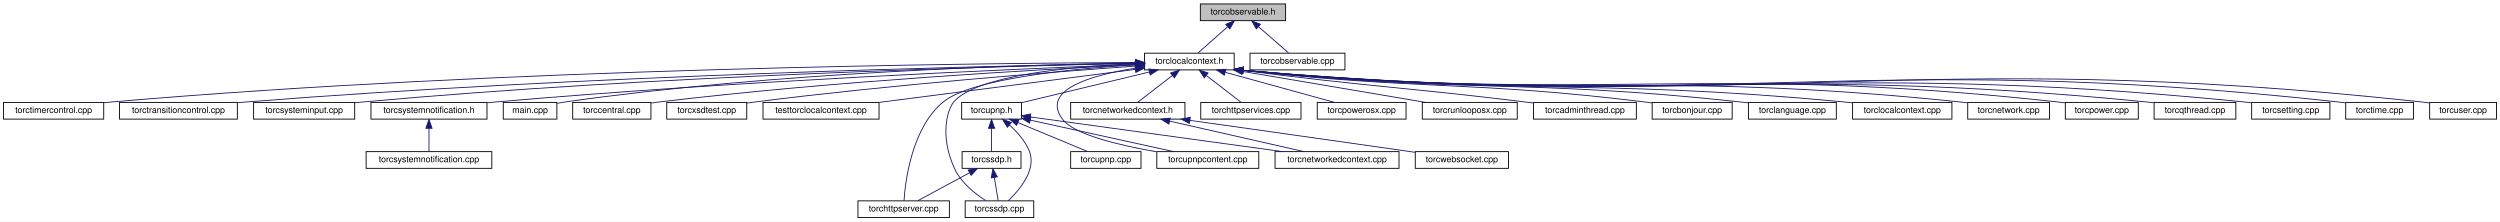
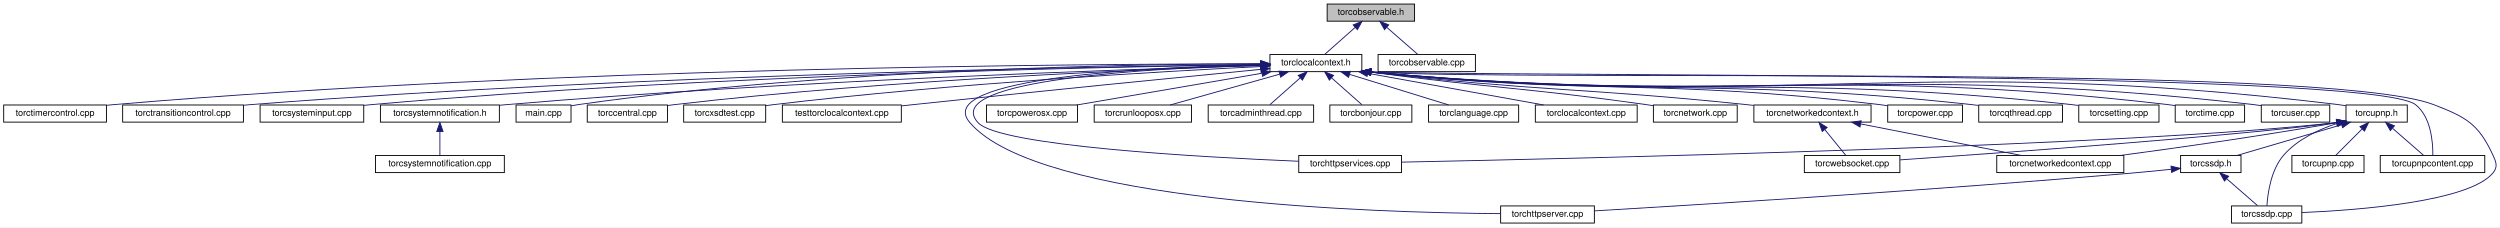
- <svg xmlns="http://www.w3.org/2000/svg" xmlns:xlink="http://www.w3.org/1999/xlink" width="2844pt" height="252pt" viewBox="0.00 0.00 2844.00 252.00">
+ <svg xmlns="http://www.w3.org/2000/svg" xmlns:xlink="http://www.w3.org/1999/xlink" width="2774pt" height="252pt" viewBox="0.00 0.00 2773.79 252.00">
  <g id="graph0" class="graph" transform="scale(1 1) rotate(0) translate(4 248)">
-     <polygon fill="white" stroke="none" points="-4,4 -4,-248 2840,-248 2840,4 -4,4" />
+     <polygon fill="white" stroke="none" points="-4,4 -4,-248 2769.79,-248 2769.79,4 -4,4" />
    <g id="node1" class="node">
-       <polygon fill="#bfbfbf" stroke="black" points="1361.5,-224.5 1361.5,-243.5 1458.5,-243.5 1458.5,-224.5 1361.5,-224.5" />
-       <text text-anchor="middle" x="1410" y="-231.5" font-family="Helvetica,sans-Serif" font-size="10.00">torcobservable.h</text>
+       <polygon fill="#bfbfbf" stroke="black" points="1468.5,-224.5 1468.5,-243.5 1565.5,-243.5 1565.5,-224.5 1468.5,-224.5" />
+       <text text-anchor="middle" x="1517" y="-231.5" font-family="Helvetica,sans-Serif" font-size="10.00">torcobservable.h</text>
    </g>
    <g id="node2" class="node">
      <g id="a_node2">
        <a xlink:href="../../dd/dbd/torclocalcontext_8h.html" target="_top" xlink:title="torclocalcontext.h">
-           <polygon fill="white" stroke="black" points="1298,-168.5 1298,-187.5 1400,-187.5 1400,-168.5 1298,-168.5" />
-           <text text-anchor="middle" x="1349" y="-175.5" font-family="Helvetica,sans-Serif" font-size="10.00">torclocalcontext.h</text>
+           <polygon fill="white" stroke="black" points="1405,-168.5 1405,-187.5 1507,-187.5 1507,-168.5 1405,-168.5" />
+           <text text-anchor="middle" x="1456" y="-175.5" font-family="Helvetica,sans-Serif" font-size="10.00">torclocalcontext.h</text>
        </a>
      </g>
    </g>
    <g id="edge1" class="edge">
-       <path fill="none" stroke="midnightblue" d="M1392.53,-217.537C1381.66,-207.909 1368.06,-195.869 1358.98,-187.834" />
-       <polygon fill="midnightblue" stroke="midnightblue" points="1390.39,-220.316 1400.2,-224.324 1395.03,-215.075 1390.39,-220.316" />
+       <path fill="none" stroke="midnightblue" d="M1499.53,-217.537C1488.66,-207.909 1475.06,-195.869 1465.98,-187.834" />
+       <polygon fill="midnightblue" stroke="midnightblue" points="1497.39,-220.316 1507.2,-224.324 1502.03,-215.075 1497.39,-220.316" />
    </g>
    <g id="node34" class="node">
      <g id="a_node34">
        <a xlink:href="../../d4/d74/torcobservable_8cpp.html" target="_top" xlink:title="torcobservable.cpp">
-           <polygon fill="white" stroke="black" points="1418,-168.5 1418,-187.5 1526,-187.5 1526,-168.5 1418,-168.5" />
-           <text text-anchor="middle" x="1472" y="-175.5" font-family="Helvetica,sans-Serif" font-size="10.00">torcobservable.cpp</text>
-         </a>
-       </g>
-     </g>
-     <g id="edge38" class="edge">
-       <path fill="none" stroke="midnightblue" d="M1427.75,-217.537C1438.81,-207.909 1452.63,-195.869 1461.86,-187.834" />
-       <polygon fill="midnightblue" stroke="midnightblue" points="1425.2,-215.117 1419.96,-224.324 1429.8,-220.395 1425.2,-215.117" />
+           <polygon fill="white" stroke="black" points="1525,-168.5 1525,-187.5 1633,-187.5 1633,-168.5 1525,-168.5" />
+           <text text-anchor="middle" x="1579" y="-175.5" font-family="Helvetica,sans-Serif" font-size="10.00">torcobservable.cpp</text>
+         </a>
+       </g>
+     </g>
+     <g id="edge40" class="edge">
+       <path fill="none" stroke="midnightblue" d="M1534.75,-217.537C1545.81,-207.909 1559.63,-195.869 1568.86,-187.834" />
+       <polygon fill="midnightblue" stroke="midnightblue" points="1532.2,-215.117 1526.96,-224.324 1536.8,-220.395 1532.2,-215.117" />
    </g>
    <g id="node3" class="node">
      <g id="a_node3">
        <a xlink:href="../../d3/d4a/torctimercontrol_8cpp.html" target="_top" xlink:title="torctimercontrol.cpp">
          <polygon fill="white" stroke="black" points="0,-112.5 0,-131.5 114,-131.5 114,-112.5 0,-112.5" />
          <text text-anchor="middle" x="57" y="-119.5" font-family="Helvetica,sans-Serif" font-size="10.00">torctimercontrol.cpp</text>
        </a>
      </g>
    </g>
    <g id="edge2" class="edge">
-       <path fill="none" stroke="midnightblue" d="M1287.76,-176.89C1108.38,-176.108 568.724,-170.476 123,-132 120.12,-131.751 117.172,-131.465 114.199,-131.152" />
-       <polygon fill="midnightblue" stroke="midnightblue" points="1287.78,-180.39 1297.79,-176.93 1287.81,-173.39 1287.78,-180.39" />
+       <path fill="none" stroke="midnightblue" d="M1394.68,-177.147C1205.16,-177.125 612.082,-173.493 123,-132 120.119,-131.756 117.172,-131.473 114.198,-131.162" />
+       <polygon fill="midnightblue" stroke="midnightblue" points="1394.73,-180.647 1404.73,-177.144 1394.73,-173.647 1394.73,-180.647" />
    </g>
    <g id="node4" class="node">
      <g id="a_node4">
        <a xlink:href="../../da/dcd/torctransitioncontrol_8cpp.html" target="_top" xlink:title="torctransitioncontrol.cpp">
          <polygon fill="white" stroke="black" points="132,-112.5 132,-131.5 266,-131.5 266,-112.5 132,-112.5" />
          <text text-anchor="middle" x="199" y="-119.5" font-family="Helvetica,sans-Serif" font-size="10.00">torctransitioncontrol.cpp</text>
        </a>
      </g>
    </g>
    <g id="edge3" class="edge">
-       <path fill="none" stroke="midnightblue" d="M1287.43,-176.021C1122.99,-173.06 659.977,-162.449 276,-132 272.78,-131.745 269.487,-131.458 266.163,-131.148" />
-       <polygon fill="midnightblue" stroke="midnightblue" points="1287.76,-179.527 1297.82,-176.205 1287.88,-172.528 1287.76,-179.527" />
+       <path fill="none" stroke="midnightblue" d="M1394.95,-176.391C1220.17,-174.277 702.955,-165.439 275,-132 272.086,-131.772 269.111,-131.517 266.108,-131.241" />
+       <polygon fill="midnightblue" stroke="midnightblue" points="1394.94,-179.891 1404.98,-176.509 1395.02,-172.891 1394.94,-179.891" />
    </g>
    <g id="node5" class="node">
      <g id="a_node5">
        <a xlink:href="../../d0/ddb/torcsysteminput_8cpp.html" target="_top" xlink:title="torcsysteminput.cpp">
          <polygon fill="white" stroke="black" points="284.5,-112.5 284.5,-131.5 399.5,-131.5 399.5,-112.5 284.5,-112.5" />
          <text text-anchor="middle" x="342" y="-119.5" font-family="Helvetica,sans-Serif" font-size="10.00">torcsysteminput.cpp</text>
        </a>
      </g>
    </g>
    <g id="edge4" class="edge">
-       <path fill="none" stroke="midnightblue" d="M1287.56,-175.88C1137.33,-172.745 739.505,-162.053 409,-132 405.961,-131.724 402.848,-131.411 399.708,-131.071" />
-       <polygon fill="midnightblue" stroke="midnightblue" points="1287.88,-179.387 1297.95,-176.093 1288.02,-172.389 1287.88,-179.387" />
+       <path fill="none" stroke="midnightblue" d="M1394.74,-176.304C1233.23,-174.049 782.516,-165.045 409,-132 405.96,-131.731 402.847,-131.424 399.706,-131.089" />
+       <polygon fill="midnightblue" stroke="midnightblue" points="1394.91,-179.806 1404.96,-176.443 1395.01,-172.807 1394.91,-179.806" />
    </g>
    <g id="node6" class="node">
      <g id="a_node6">
        <a xlink:href="../../d1/d5d/torcsystemnotification_8h.html" target="_top" xlink:title="torcsystemnotification.h">
          <polygon fill="white" stroke="black" points="418,-112.5 418,-131.5 550,-131.5 550,-112.5 418,-112.5" />
          <text text-anchor="middle" x="484" y="-119.5" font-family="Helvetica,sans-Serif" font-size="10.00">torcsystemnotification.h</text>
        </a>
      </g>
    </g>
    <g id="edge5" class="edge">
-       <path fill="none" stroke="midnightblue" d="M1287.31,-174.761C1154.25,-169.651 830.473,-155.706 560,-132 556.823,-131.722 553.574,-131.416 550.295,-131.092" />
-       <polygon fill="midnightblue" stroke="midnightblue" points="1287.56,-178.273 1297.69,-175.157 1287.83,-171.278 1287.56,-178.273" />
+       <path fill="none" stroke="midnightblue" d="M1394.79,-175.392C1249.53,-171.257 872.689,-158.657 559,-132 556.125,-131.756 553.191,-131.487 550.228,-131.2" />
+       <polygon fill="midnightblue" stroke="midnightblue" points="1394.75,-178.892 1404.84,-175.675 1394.95,-171.895 1394.75,-178.892" />
    </g>
    <g id="node8" class="node">
      <g id="a_node8">
        <a xlink:href="../../d6/d7a/server_2main_8cpp.html" target="_top" xlink:title="main.cpp">
          <polygon fill="white" stroke="black" points="568.5,-112.5 568.5,-131.5 629.5,-131.5 629.5,-112.5 568.5,-112.5" />
          <text text-anchor="middle" x="599" y="-119.5" font-family="Helvetica,sans-Serif" font-size="10.00">main.cpp</text>
        </a>
      </g>
    </g>
    <g id="edge7" class="edge">
-       <path fill="none" stroke="midnightblue" d="M1287.92,-176.371C1164.62,-174.39 877.434,-166.161 639,-132 636.041,-131.576 632.976,-131.049 629.919,-130.464" />
-       <polygon fill="midnightblue" stroke="midnightblue" points="1287.87,-179.871 1297.92,-176.524 1287.98,-172.872 1287.87,-179.871" />
+       <path fill="none" stroke="midnightblue" d="M1394.71,-177.213C1258.13,-176.905 918.664,-171.803 638,-132 635.248,-131.61 632.404,-131.122 629.564,-130.576" />
+       <polygon fill="midnightblue" stroke="midnightblue" points="1394.96,-180.713 1404.97,-177.228 1394.97,-173.713 1394.96,-180.713" />
    </g>
    <g id="node9" class="node">
      <g id="a_node9">
        <a xlink:href="../../d1/d81/torccentral_8cpp.html" target="_top" xlink:title="torccentral.cpp">
          <polygon fill="white" stroke="black" points="647.5,-112.5 647.5,-131.5 736.5,-131.5 736.5,-112.5 647.5,-112.5" />
          <text text-anchor="middle" x="692" y="-119.5" font-family="Helvetica,sans-Serif" font-size="10.00">torccentral.cpp</text>
        </a>
      </g>
    </g>
    <g id="edge8" class="edge">
-       <path fill="none" stroke="midnightblue" d="M1287.45,-174.252C1178.15,-168.962 943.142,-155.735 746,-132 742.98,-131.636 739.872,-131.223 736.744,-130.778" />
-       <polygon fill="midnightblue" stroke="midnightblue" points="1287.47,-177.757 1297.62,-174.74 1287.8,-170.765 1287.47,-177.757" />
+       <path fill="none" stroke="midnightblue" d="M1394.97,-175.297C1271.76,-171.381 984.594,-159.847 745,-132 742.311,-131.688 739.552,-131.33 736.772,-130.943" />
+       <polygon fill="midnightblue" stroke="midnightblue" points="1394.87,-178.795 1404.97,-175.609 1395.08,-171.798 1394.87,-178.795" />
    </g>
    <g id="node10" class="node">
      <g id="a_node10">
        <a xlink:href="../../d6/ddf/torcxsdtest_8cpp.html" target="_top" xlink:title="torcxsdtest.cpp">
          <polygon fill="white" stroke="black" points="754.5,-112.5 754.5,-131.5 845.5,-131.5 845.5,-112.5 754.5,-112.5" />
          <text text-anchor="middle" x="800" y="-119.5" font-family="Helvetica,sans-Serif" font-size="10.00">torcxsdtest.cpp</text>
        </a>
      </g>
    </g>
    <g id="edge9" class="edge">
-       <path fill="none" stroke="midnightblue" d="M1287.53,-172.817C1193.94,-166.129 1010.22,-151.744 855,-132 851.929,-131.609 848.766,-131.176 845.582,-130.716" />
-       <polygon fill="midnightblue" stroke="midnightblue" points="1287.44,-176.32 1297.67,-173.537 1287.94,-169.337 1287.44,-176.32" />
+       <path fill="none" stroke="midnightblue" d="M1394.66,-174.182C1285.74,-168.783 1051.52,-155.391 855,-132 851.926,-131.634 848.76,-131.219 845.575,-130.773" />
+       <polygon fill="midnightblue" stroke="midnightblue" points="1394.64,-177.685 1404.8,-174.68 1394.98,-170.694 1394.64,-177.685" />
    </g>
    <g id="node11" class="node">
      <g id="a_node11">
        <a xlink:href="../../dd/dbf/testtorclocalcontext_8cpp.html" target="_top" xlink:title="testtorclocalcontext.cpp">
          <polygon fill="white" stroke="black" points="864,-112.5 864,-131.5 996,-131.5 996,-112.5 864,-112.5" />
          <text text-anchor="middle" x="930" y="-119.5" font-family="Helvetica,sans-Serif" font-size="10.00">testtorclocalcontext.cpp</text>
        </a>
      </g>
    </g>
    <g id="edge10" class="edge">
-       <path fill="none" stroke="midnightblue" d="M1287.49,-169.073C1209.71,-159.048 1076.3,-141.855 996.305,-131.545" />
-       <polygon fill="midnightblue" stroke="midnightblue" points="1287.26,-172.572 1297.62,-170.379 1288.15,-165.629 1287.26,-172.572" />
+       <path fill="none" stroke="midnightblue" d="M1394.7,-171.04C1308.71,-162.627 1147.38,-146.658 1010,-132 1005.55,-131.526 1000.97,-131.029 996.348,-130.523" />
+       <polygon fill="midnightblue" stroke="midnightblue" points="1394.52,-174.538 1404.81,-172.028 1395.2,-167.571 1394.52,-174.538" />
    </g>
    <g id="node12" class="node">
      <g id="a_node12">
        <a xlink:href="../../de/dc5/torchttpserver_8cpp.html" target="_top" xlink:title="torchttpserver.cpp">
-           <polygon fill="white" stroke="black" points="972,-0.5 972,-19.5 1076,-19.5 1076,-0.5 972,-0.5" />
-           <text text-anchor="middle" x="1024" y="-7.5" font-family="Helvetica,sans-Serif" font-size="10.00">torchttpserver.cpp</text>
+           <polygon fill="white" stroke="black" points="1661,-0.5 1661,-19.5 1765,-19.5 1765,-0.5 1661,-0.5" />
+           <text text-anchor="middle" x="1713" y="-7.5" font-family="Helvetica,sans-Serif" font-size="10.00">torchttpserver.cpp</text>
        </a>
      </g>
    </g>
    <g id="edge11" class="edge">
-       <path fill="none" stroke="midnightblue" d="M1287.46,-174.23C1215.34,-169.789 1101.52,-158.676 1069,-132 1033.3,-102.716 1025.92,-42.211 1024.39,-19.693" />
-       <polygon fill="midnightblue" stroke="midnightblue" points="1287.6,-177.744 1297.79,-174.838 1288.01,-170.756 1287.6,-177.744" />
+       <path fill="none" stroke="midnightblue" d="M1394.69,-176.245C1275.78,-173.66 1029.04,-162.254 1072,-112 1147.94,-23.152 1521.9,-11.979 1660.87,-10.935" />
+       <polygon fill="midnightblue" stroke="midnightblue" points="1394.69,-179.745 1404.76,-176.449 1394.83,-172.747 1394.69,-179.745" />
    </g>
    <g id="node13" class="node">
      <g id="a_node13">
        <a xlink:href="../../da/d1a/torchttpservices_8cpp.html" target="_top" xlink:title="torchttpservices.cpp">
-           <polygon fill="white" stroke="black" points="1362,-112.5 1362,-131.5 1476,-131.5 1476,-112.5 1362,-112.5" />
-           <text text-anchor="middle" x="1419" y="-119.5" font-family="Helvetica,sans-Serif" font-size="10.00">torchttpservices.cpp</text>
+           <polygon fill="white" stroke="black" points="1437,-56.5 1437,-75.5 1551,-75.5 1551,-56.5 1437,-56.5" />
+           <text text-anchor="middle" x="1494" y="-63.5" font-family="Helvetica,sans-Serif" font-size="10.00">torchttpservices.cpp</text>
        </a>
      </g>
    </g>
    <g id="edge12" class="edge">
-       <path fill="none" stroke="midnightblue" d="M1368.31,-162.101C1380.91,-152.382 1396.93,-140.027 1407.55,-131.834" />
-       <polygon fill="midnightblue" stroke="midnightblue" points="1366.03,-159.445 1360.25,-168.324 1370.3,-164.987 1366.03,-159.445" />
+       <path fill="none" stroke="midnightblue" d="M1394.71,-175.849C1277.76,-172.552 1038.01,-159.925 1081,-112 1104.33,-85.993 1328.91,-73.576 1436.75,-69.075" />
+       <polygon fill="midnightblue" stroke="midnightblue" points="1394.86,-179.354 1404.95,-176.123 1395.05,-172.357 1394.86,-179.354" />
    </g>
    <g id="node14" class="node">
      <g id="a_node14">
        <a xlink:href="../../df/d2a/torcpowerosx_8cpp.html" target="_top" xlink:title="torcpowerosx.cpp">
-           <polygon fill="white" stroke="black" points="1494.5,-112.5 1494.5,-131.5 1595.5,-131.5 1595.5,-112.5 1494.5,-112.5" />
-           <text text-anchor="middle" x="1545" y="-119.5" font-family="Helvetica,sans-Serif" font-size="10.00">torcpowerosx.cpp</text>
+           <polygon fill="white" stroke="black" points="1090.5,-112.5 1090.5,-131.5 1191.5,-131.5 1191.5,-112.5 1090.5,-112.5" />
+           <text text-anchor="middle" x="1141" y="-119.5" font-family="Helvetica,sans-Serif" font-size="10.00">torcpowerosx.cpp</text>
        </a>
      </g>
    </g>
    <g id="edge13" class="edge">
-       <path fill="none" stroke="midnightblue" d="M1390.02,-165.699C1427.01,-155.507 1480.6,-140.743 1514.09,-131.516" />
-       <polygon fill="midnightblue" stroke="midnightblue" points="1388.77,-162.413 1380.06,-168.444 1390.63,-169.162 1388.77,-162.413" />
+       <path fill="none" stroke="midnightblue" d="M1396.08,-166.727C1336.55,-156.523 1246.34,-141.058 1190.68,-131.516" />
+       <polygon fill="midnightblue" stroke="midnightblue" points="1395.64,-170.203 1406.09,-168.444 1396.82,-163.304 1395.64,-170.203" />
    </g>
    <g id="node15" class="node">
      <g id="a_node15">
        <a xlink:href="../../d7/d74/torcrunlooposx_8cpp.html" target="_top" xlink:title="torcrunlooposx.cpp">
-           <polygon fill="white" stroke="black" points="1614,-112.5 1614,-131.5 1722,-131.5 1722,-112.5 1614,-112.5" />
-           <text text-anchor="middle" x="1668" y="-119.5" font-family="Helvetica,sans-Serif" font-size="10.00">torcrunlooposx.cpp</text>
+           <polygon fill="white" stroke="black" points="1210,-112.5 1210,-131.5 1318,-131.5 1318,-112.5 1210,-112.5" />
+           <text text-anchor="middle" x="1264" y="-119.5" font-family="Helvetica,sans-Serif" font-size="10.00">torcrunlooposx.cpp</text>
        </a>
      </g>
    </g>
    <g id="edge14" class="edge">
-       <path fill="none" stroke="midnightblue" d="M1409.68,-166.727C1469.97,-156.523 1561.32,-141.058 1617.69,-131.516" />
-       <polygon fill="midnightblue" stroke="midnightblue" points="1408.82,-163.324 1399.55,-168.444 1409.99,-170.225 1408.82,-163.324" />
+       <path fill="none" stroke="midnightblue" d="M1415.82,-165.699C1379.58,-155.507 1327.09,-140.743 1294.28,-131.516" />
+       <polygon fill="midnightblue" stroke="midnightblue" points="1415,-169.105 1425.58,-168.444 1416.9,-162.367 1415,-169.105" />
    </g>
    <g id="node16" class="node">
      <g id="a_node16">
        <a xlink:href="../../d5/d95/torcadminthread_8cpp.html" target="_top" xlink:title="torcadminthread.cpp">
-           <polygon fill="white" stroke="black" points="1740.5,-112.5 1740.5,-131.5 1857.5,-131.5 1857.5,-112.5 1740.5,-112.5" />
-           <text text-anchor="middle" x="1799" y="-119.5" font-family="Helvetica,sans-Serif" font-size="10.00">torcadminthread.cpp</text>
+           <polygon fill="white" stroke="black" points="1336.5,-112.5 1336.5,-131.5 1453.5,-131.5 1453.5,-112.5 1336.5,-112.5" />
+           <text text-anchor="middle" x="1395" y="-119.5" font-family="Helvetica,sans-Serif" font-size="10.00">torcadminthread.cpp</text>
        </a>
      </g>
    </g>
    <g id="edge15" class="edge">
-       <path fill="none" stroke="midnightblue" d="M1410.1,-167.899C1553.47,-149.313 1591.27,-149.056 1731,-132 1734.07,-131.625 1737.22,-131.233 1740.4,-130.832" />
-       <polygon fill="midnightblue" stroke="midnightblue" points="1409.51,-164.446 1400.04,-169.21 1410.41,-171.388 1409.51,-164.446" />
+       <path fill="none" stroke="midnightblue" d="M1438.53,-161.537C1427.66,-151.909 1414.06,-139.869 1404.98,-131.834" />
+       <polygon fill="midnightblue" stroke="midnightblue" points="1436.39,-164.316 1446.2,-168.324 1441.03,-159.075 1436.39,-164.316" />
    </g>
    <g id="node17" class="node">
      <g id="a_node17">
        <a xlink:href="../../dc/d96/torcbonjour_8cpp.html" target="_top" xlink:title="torcbonjour.cpp">
-           <polygon fill="white" stroke="black" points="1875.5,-112.5 1875.5,-131.5 1966.5,-131.5 1966.5,-112.5 1875.5,-112.5" />
-           <text text-anchor="middle" x="1921" y="-119.5" font-family="Helvetica,sans-Serif" font-size="10.00">torcbonjour.cpp</text>
+           <polygon fill="white" stroke="black" points="1471.5,-112.5 1471.5,-131.5 1562.5,-131.5 1562.5,-112.5 1471.5,-112.5" />
+           <text text-anchor="middle" x="1517" y="-119.5" font-family="Helvetica,sans-Serif" font-size="10.00">torcbonjour.cpp</text>
        </a>
      </g>
    </g>
    <g id="edge16" class="edge">
-       <path fill="none" stroke="midnightblue" d="M1410.15,-167.951C1613.6,-145.217 1667.59,-156.407 1867,-132 1869.74,-131.665 1872.54,-131.291 1875.38,-130.89" />
-       <polygon fill="midnightblue" stroke="midnightblue" points="1409.57,-164.493 1400.03,-169.095 1410.36,-171.449 1409.57,-164.493" />
+       <path fill="none" stroke="midnightblue" d="M1473.47,-161.537C1484.34,-151.909 1497.94,-139.869 1507.02,-131.834" />
+       <polygon fill="midnightblue" stroke="midnightblue" points="1470.97,-159.075 1465.8,-168.324 1475.61,-164.316 1470.97,-159.075" />
    </g>
    <g id="node18" class="node">
      <g id="a_node18">
        <a xlink:href="../../d3/df3/torclanguage_8cpp.html" target="_top" xlink:title="torclanguage.cpp">
-           <polygon fill="white" stroke="black" points="1985,-112.5 1985,-131.5 2085,-131.5 2085,-112.5 1985,-112.5" />
-           <text text-anchor="middle" x="2035" y="-119.5" font-family="Helvetica,sans-Serif" font-size="10.00">torclanguage.cpp</text>
+           <polygon fill="white" stroke="black" points="1581,-112.5 1581,-131.5 1681,-131.5 1681,-112.5 1581,-112.5" />
+           <text text-anchor="middle" x="1631" y="-119.5" font-family="Helvetica,sans-Serif" font-size="10.00">torclanguage.cpp</text>
        </a>
      </g>
    </g>
    <g id="edge17" class="edge">
-       <path fill="none" stroke="midnightblue" d="M1410.21,-167.967C1661.83,-141.709 1728.26,-158.708 1976,-132 1978.88,-131.689 1981.84,-131.338 1984.83,-130.961" />
-       <polygon fill="midnightblue" stroke="midnightblue" points="1409.6,-164.512 1400.02,-169.043 1410.34,-171.473 1409.6,-164.512" />
+       <path fill="none" stroke="midnightblue" d="M1493.47,-165.436C1526.47,-155.255 1573.76,-140.664 1603.4,-131.516" />
+       <polygon fill="midnightblue" stroke="midnightblue" points="1492.25,-162.151 1483.73,-168.444 1494.32,-168.839 1492.25,-162.151" />
    </g>
    <g id="node19" class="node">
      <g id="a_node19">
        <a xlink:href="../../da/d67/torclocalcontext_8cpp.html" target="_top" xlink:title="torclocalcontext.cpp">
-           <polygon fill="white" stroke="black" points="2103.5,-112.5 2103.5,-131.5 2216.5,-131.5 2216.5,-112.5 2103.5,-112.5" />
-           <text text-anchor="middle" x="2160" y="-119.5" font-family="Helvetica,sans-Serif" font-size="10.00">torclocalcontext.cpp</text>
+           <polygon fill="white" stroke="black" points="1699.5,-112.5 1699.5,-131.5 1812.5,-131.5 1812.5,-112.5 1699.5,-112.5" />
+           <text text-anchor="middle" x="1756" y="-119.5" font-family="Helvetica,sans-Serif" font-size="10.00">torclocalcontext.cpp</text>
        </a>
      </g>
    </g>
    <g id="edge18" class="edge">
-       <path fill="none" stroke="midnightblue" d="M1410,-168.004C1714.03,-137.846 1793.74,-160.313 2094,-132 2096.99,-131.718 2100.06,-131.4 2103.15,-131.057" />
-       <polygon fill="midnightblue" stroke="midnightblue" points="1409.62,-164.525 1400.02,-169.005 1410.32,-171.49 1409.62,-164.525" />
+       <path fill="none" stroke="midnightblue" d="M1513.42,-166.664C1570.12,-156.459 1655.79,-141.039 1708.69,-131.516" />
+       <polygon fill="midnightblue" stroke="midnightblue" points="1512.76,-163.227 1503.54,-168.444 1514,-170.117 1512.76,-163.227" />
    </g>
    <g id="node20" class="node">
      <g id="a_node20">
        <a xlink:href="../../da/d9c/torcnetwork_8cpp.html" target="_top" xlink:title="torcnetwork.cpp">
-           <polygon fill="white" stroke="black" points="2234.5,-112.5 2234.5,-131.5 2327.5,-131.5 2327.5,-112.5 2234.5,-112.5" />
-           <text text-anchor="middle" x="2281" y="-119.5" font-family="Helvetica,sans-Serif" font-size="10.00">torcnetwork.cpp</text>
+           <polygon fill="white" stroke="black" points="1830.5,-112.5 1830.5,-131.5 1923.5,-131.5 1923.5,-112.5 1830.5,-112.5" />
+           <text text-anchor="middle" x="1877" y="-119.5" font-family="Helvetica,sans-Serif" font-size="10.00">torcnetwork.cpp</text>
        </a>
      </g>
    </g>
    <g id="edge19" class="edge">
-       <path fill="none" stroke="midnightblue" d="M1410,-168.018C1772.49,-133.646 1867.73,-169.075 2226,-132 2228.69,-131.721 2231.46,-131.396 2234.24,-131.037" />
-       <polygon fill="midnightblue" stroke="midnightblue" points="1409.64,-164.536 1400.02,-168.975 1410.31,-171.504 1409.64,-164.536" />
+       <path fill="none" stroke="midnightblue" d="M1517.04,-167.9C1653.41,-149.887 1689.57,-150.615 1822,-132 1824.68,-131.623 1827.44,-131.221 1830.21,-130.803" />
+       <polygon fill="midnightblue" stroke="midnightblue" points="1516.5,-164.442 1507.05,-169.23 1517.42,-171.38 1516.5,-164.442" />
    </g>
    <g id="node21" class="node">
      <g id="a_node21">
-         <a xlink:href="../../dd/d1e/torcupnp_8h.html" target="_top" xlink:title="torcupnp.h">
-           <polygon fill="white" stroke="black" points="1090,-112.5 1090,-131.5 1158,-131.5 1158,-112.5 1090,-112.5" />
-           <text text-anchor="middle" x="1124" y="-119.5" font-family="Helvetica,sans-Serif" font-size="10.00">torcupnp.h</text>
+         <a xlink:href="../../d5/d9a/torcnetworkedcontext_8h.html" target="_top" xlink:title="torcnetworkedcontext.h">
+           <polygon fill="white" stroke="black" points="1942,-112.5 1942,-131.5 2072,-131.5 2072,-112.5 1942,-112.5" />
+           <text text-anchor="middle" x="2007" y="-119.5" font-family="Helvetica,sans-Serif" font-size="10.00">torcnetworkedcontext.h</text>
        </a>
      </g>
    </g>
    <g id="edge20" class="edge">
-       <path fill="none" stroke="midnightblue" d="M1303.41,-166.059C1260.37,-155.728 1196.79,-140.47 1158.01,-131.163" />
-       <polygon fill="midnightblue" stroke="midnightblue" points="1302.81,-169.513 1313.35,-168.444 1304.44,-162.706 1302.81,-169.513" />
-     </g>
-     <g id="node23" class="node">
-       <g id="a_node23">
-         <a xlink:href="../../d9/de1/torcssdp_8cpp.html" target="_top" xlink:title="torcssdp.cpp">
-           <polygon fill="white" stroke="black" points="1094,-0.5 1094,-19.5 1172,-19.5 1172,-0.5 1094,-0.5" />
-           <text text-anchor="middle" x="1133" y="-7.5" font-family="Helvetica,sans-Serif" font-size="10.00">torcssdp.cpp</text>
-         </a>
-       </g>
-     </g>
-     <g id="edge36" class="edge">
-       <path fill="none" stroke="midnightblue" d="M1287.82,-175.562C1217.06,-172.456 1106.96,-162.681 1081,-132 1074.16,-123.92 1064.35,-94.207 1082,-56 1089.33,-40.136 1105.23,-27.574 1117.34,-19.799" />
-       <polygon fill="midnightblue" stroke="midnightblue" points="1287.82,-179.065 1297.96,-175.974 1288.11,-172.071 1287.82,-179.065" />
+       <path fill="none" stroke="midnightblue" d="M1517.11,-167.939C1702.44,-146.362 1751.23,-150.894 1933,-132 1935.83,-131.706 1938.72,-131.395 1941.64,-131.074" />
+       <polygon fill="midnightblue" stroke="midnightblue" points="1516.56,-164.48 1507.03,-169.122 1517.37,-171.432 1516.56,-164.48" />
+     </g>
+     <g id="node24" class="node">
+       <g id="a_node24">
+         <a xlink:href="../../d2/da7/torcpower_8cpp.html" target="_top" xlink:title="torcpower.cpp">
+           <polygon fill="white" stroke="black" points="2090.5,-112.5 2090.5,-131.5 2173.5,-131.5 2173.5,-112.5 2090.5,-112.5" />
+           <text text-anchor="middle" x="2132" y="-119.5" font-family="Helvetica,sans-Serif" font-size="10.00">torcpower.cpp</text>
+         </a>
+       </g>
+     </g>
+     <g id="edge23" class="edge">
+       <path fill="none" stroke="midnightblue" d="M1517.18,-167.972C1767.95,-141.847 1834.46,-161.516 2081,-132 2084.04,-131.637 2087.16,-131.211 2090.31,-130.746" />
+       <polygon fill="midnightblue" stroke="midnightblue" points="1516.6,-164.513 1507.03,-169.044 1517.34,-171.474 1516.6,-164.513" />
+     </g>
+     <g id="node25" class="node">
+       <g id="a_node25">
+         <a xlink:href="../../d8/d8c/torcqthread_8cpp.html" target="_top" xlink:title="torcqthread.cpp">
+           <polygon fill="white" stroke="black" points="2191.5,-112.5 2191.5,-131.5 2284.5,-131.5 2284.5,-112.5 2191.5,-112.5" />
+           <text text-anchor="middle" x="2238" y="-119.5" font-family="Helvetica,sans-Serif" font-size="10.00">torcqthread.cpp</text>
+         </a>
+       </g>
+     </g>
+     <g id="edge24" class="edge">
+       <path fill="none" stroke="midnightblue" d="M1517.19,-167.985C1813.1,-138.525 1891.17,-163.658 2183,-132 2185.69,-131.708 2188.46,-131.372 2191.24,-131.005" />
+       <polygon fill="midnightblue" stroke="midnightblue" points="1516.62,-164.524 1507.02,-169.01 1517.32,-171.489 1516.62,-164.524" />
    </g>
    <g id="node26" class="node">
      <g id="a_node26">
-         <a xlink:href="../../d9/db2/torcupnpcontent_8cpp.html" target="_top" xlink:title="torcupnpcontent.cpp">
-           <polygon fill="white" stroke="black" points="1312,-56.5 1312,-75.5 1428,-75.5 1428,-56.5 1312,-56.5" />
-           <text text-anchor="middle" x="1370" y="-63.5" font-family="Helvetica,sans-Serif" font-size="10.00">torcupnpcontent.cpp</text>
-         </a>
-       </g>
-     </g>
-     <g id="edge37" class="edge">
-       <path fill="none" stroke="midnightblue" d="M1287.68,-170.454C1237.65,-162.553 1179.14,-145.852 1205,-112 1218.11,-94.834 1269.62,-82.644 1311.64,-75.32" />
-       <polygon fill="midnightblue" stroke="midnightblue" points="1287.47,-173.96 1297.87,-171.964 1288.49,-167.036 1287.47,-173.96" />
+         <a xlink:href="../../de/d3c/torcsetting_8cpp.html" target="_top" xlink:title="torcsetting.cpp">
+           <polygon fill="white" stroke="black" points="2302.5,-112.5 2302.5,-131.5 2391.5,-131.5 2391.5,-112.5 2302.5,-112.5" />
+           <text text-anchor="middle" x="2347" y="-119.5" font-family="Helvetica,sans-Serif" font-size="10.00">torcsetting.cpp</text>
+         </a>
+       </g>
+     </g>
+     <g id="edge25" class="edge">
+       <path fill="none" stroke="midnightblue" d="M1517.04,-168.011C1862.23,-134.937 1953.12,-168.691 2294,-132 2296.69,-131.71 2299.45,-131.371 2302.23,-130.996" />
+       <polygon fill="midnightblue" stroke="midnightblue" points="1516.63,-164.534 1507.02,-168.983 1517.31,-171.501 1516.63,-164.534" />
    </g>
    <g id="node27" class="node">
      <g id="a_node27">
-         <a xlink:href="../../d5/d9a/torcnetworkedcontext_8h.html" target="_top" xlink:title="torcnetworkedcontext.h">
-           <polygon fill="white" stroke="black" points="1214,-112.5 1214,-131.5 1344,-131.5 1344,-112.5 1214,-112.5" />
-           <text text-anchor="middle" x="1279" y="-119.5" font-family="Helvetica,sans-Serif" font-size="10.00">torcnetworkedcontext.h</text>
-         </a>
-       </g>
-     </g>
-     <g id="edge28" class="edge">
-       <path fill="none" stroke="midnightblue" d="M1329.69,-162.101C1317.09,-152.382 1301.07,-140.027 1290.45,-131.834" />
-       <polygon fill="midnightblue" stroke="midnightblue" points="1327.7,-164.987 1337.75,-168.324 1331.97,-159.445 1327.7,-164.987" />
+         <a xlink:href="../../d8/d51/torctime_8cpp.html" target="_top" xlink:title="torctime.cpp">
+           <polygon fill="white" stroke="black" points="2409.5,-112.5 2409.5,-131.5 2486.5,-131.5 2486.5,-112.5 2409.5,-112.5" />
+           <text text-anchor="middle" x="2448" y="-119.5" font-family="Helvetica,sans-Serif" font-size="10.00">torctime.cpp</text>
+         </a>
+       </g>
+     </g>
+     <g id="edge26" class="edge">
+       <path fill="none" stroke="midnightblue" d="M1517.23,-168.002C1909.66,-131.534 2013.28,-176.757 2401,-132 2403.72,-131.686 2406.53,-131.303 2409.34,-130.874" />
+       <polygon fill="midnightblue" stroke="midnightblue" points="1516.64,-164.542 1507.02,-168.964 1517.3,-171.511 1516.64,-164.542" />
+     </g>
+     <g id="node28" class="node">
+       <g id="a_node28">
+         <a xlink:href="../../d5/d2f/torcuser_8cpp.html" target="_top" xlink:title="torcuser.cpp">
+           <polygon fill="white" stroke="black" points="2505,-112.5 2505,-131.5 2581,-131.5 2581,-112.5 2505,-112.5" />
+           <text text-anchor="middle" x="2543" y="-119.5" font-family="Helvetica,sans-Serif" font-size="10.00">torcuser.cpp</text>
+         </a>
+       </g>
+     </g>
+     <g id="edge27" class="edge">
+       <path fill="none" stroke="midnightblue" d="M1517.02,-168.027C1951.7,-128.414 2066.21,-180.756 2496,-132 2498.89,-131.672 2501.87,-131.266 2504.86,-130.809" />
+       <polygon fill="midnightblue" stroke="midnightblue" points="1516.65,-164.546 1507.02,-168.95 1517.29,-171.517 1516.65,-164.546" />
    </g>
    <g id="node29" class="node">
      <g id="a_node29">
-         <a xlink:href="../../d2/da7/torcpower_8cpp.html" target="_top" xlink:title="torcpower.cpp">
-           <polygon fill="white" stroke="black" points="2345.5,-112.5 2345.5,-131.5 2428.5,-131.5 2428.5,-112.5 2345.5,-112.5" />
-           <text text-anchor="middle" x="2387" y="-119.5" font-family="Helvetica,sans-Serif" font-size="10.00">torcpower.cpp</text>
-         </a>
-       </g>
-     </g>
-     <g id="edge31" class="edge">
-       <path fill="none" stroke="midnightblue" d="M1410.11,-168.016C1821.68,-130.084 1929.98,-176.309 2337,-132 2339.72,-131.704 2342.51,-131.348 2345.32,-130.95" />
-       <polygon fill="midnightblue" stroke="midnightblue" points="1409.65,-164.543 1400.02,-168.957 1410.3,-171.513 1409.65,-164.543" />
+         <a xlink:href="../../d9/de1/torcssdp_8cpp.html" target="_top" xlink:title="torcssdp.cpp">
+           <polygon fill="white" stroke="black" points="2472,-0.5 2472,-19.5 2550,-19.5 2550,-0.5 2472,-0.5" />
+           <text text-anchor="middle" x="2511" y="-7.5" font-family="Helvetica,sans-Serif" font-size="10.00">torcssdp.cpp</text>
+         </a>
+       </g>
+     </g>
+     <g id="edge28" class="edge">
+       <path fill="none" stroke="midnightblue" d="M1517.09,-168.159C1686.1,-157.199 2576.2,-178.062 2696,-132 2731.91,-118.194 2745.84,-110.91 2762,-76 2765.73,-67.934 2767.7,-62.818 2762,-56 2735.44,-24.253 2613.75,-14.875 2550.08,-12.126" />
+       <polygon fill="midnightblue" stroke="midnightblue" points="1516.72,-164.677 1507.01,-168.928 1517.25,-171.657 1516.72,-164.677" />
    </g>
    <g id="node30" class="node">
      <g id="a_node30">
-         <a xlink:href="../../d8/d8c/torcqthread_8cpp.html" target="_top" xlink:title="torcqthread.cpp">
-           <polygon fill="white" stroke="black" points="2446.5,-112.5 2446.5,-131.5 2539.5,-131.5 2539.5,-112.5 2446.5,-112.5" />
-           <text text-anchor="middle" x="2493" y="-119.5" font-family="Helvetica,sans-Serif" font-size="10.00">torcqthread.cpp</text>
-         </a>
-       </g>
-     </g>
-     <g id="edge32" class="edge">
-       <path fill="none" stroke="midnightblue" d="M1410.17,-168.015C1866.43,-126.733 1985.94,-176.711 2438,-132 2440.7,-131.733 2443.46,-131.417 2446.25,-131.066" />
-       <polygon fill="midnightblue" stroke="midnightblue" points="1409.65,-164.547 1400.02,-168.944 1410.29,-171.518 1409.65,-164.547" />
-     </g>
-     <g id="node31" class="node">
-       <g id="a_node31">
-         <a xlink:href="../../de/d3c/torcsetting_8cpp.html" target="_top" xlink:title="torcsetting.cpp">
-           <polygon fill="white" stroke="black" points="2557.5,-112.5 2557.5,-131.5 2646.5,-131.5 2646.5,-112.5 2557.5,-112.5" />
-           <text text-anchor="middle" x="2602" y="-119.5" font-family="Helvetica,sans-Serif" font-size="10.00">torcsetting.cpp</text>
-         </a>
-       </g>
-     </g>
-     <g id="edge33" class="edge">
-       <path fill="none" stroke="midnightblue" d="M1410.13,-168.024C1915.6,-123.112 2047.93,-182.218 2549,-132 2551.69,-131.73 2554.46,-131.406 2557.24,-131.043" />
-       <polygon fill="midnightblue" stroke="midnightblue" points="1409.66,-164.552 1400.01,-168.932 1410.29,-171.524 1409.66,-164.552" />
-     </g>
-     <g id="node32" class="node">
-       <g id="a_node32">
-         <a xlink:href="../../d8/d51/torctime_8cpp.html" target="_top" xlink:title="torctime.cpp">
-           <polygon fill="white" stroke="black" points="2664.5,-112.5 2664.5,-131.5 2741.5,-131.5 2741.5,-112.5 2664.5,-112.5" />
-           <text text-anchor="middle" x="2703" y="-119.5" font-family="Helvetica,sans-Serif" font-size="10.00">torctime.cpp</text>
-         </a>
-       </g>
-     </g>
-     <g id="edge34" class="edge">
-       <path fill="none" stroke="midnightblue" d="M1410.24,-168.018C1963.03,-119.68 2108.2,-191.964 2656,-132 2658.73,-131.702 2661.53,-131.331 2664.35,-130.911" />
-       <polygon fill="midnightblue" stroke="midnightblue" points="1409.67,-164.555 1400.01,-168.922 1410.28,-171.528 1409.67,-164.555" />
+         <a xlink:href="../../dd/d1e/torcupnp_8h.html" target="_top" xlink:title="torcupnp.h">
+           <polygon fill="white" stroke="black" points="2599,-112.5 2599,-131.5 2667,-131.5 2667,-112.5 2599,-112.5" />
+           <text text-anchor="middle" x="2633" y="-119.5" font-family="Helvetica,sans-Serif" font-size="10.00">torcupnp.h</text>
+         </a>
+       </g>
+     </g>
+     <g id="edge29" class="edge">
+       <path fill="none" stroke="midnightblue" d="M1517.25,-168.011C1993.39,-125.413 2119.19,-188.73 2590,-132 2592.88,-131.653 2595.85,-131.211 2598.82,-130.71" />
+       <polygon fill="midnightblue" stroke="midnightblue" points="1516.66,-164.551 1507.01,-168.939 1517.29,-171.522 1516.66,-164.551" />
    </g>
    <g id="node33" class="node">
      <g id="a_node33">
-         <a xlink:href="../../d5/d2f/torcuser_8cpp.html" target="_top" xlink:title="torcuser.cpp">
-           <polygon fill="white" stroke="black" points="2760,-112.5 2760,-131.5 2836,-131.5 2836,-112.5 2760,-112.5" />
-           <text text-anchor="middle" x="2798" y="-119.5" font-family="Helvetica,sans-Serif" font-size="10.00">torcuser.cpp</text>
-         </a>
-       </g>
-     </g>
-     <g id="edge35" class="edge">
-       <path fill="none" stroke="midnightblue" d="M1410.13,-168.031C2005.11,-116.55 2161.15,-195.958 2751,-132 2753.89,-131.687 2756.87,-131.291 2759.86,-130.84" />
-       <polygon fill="midnightblue" stroke="midnightblue" points="1409.67,-164.558 1400.01,-168.915 1410.28,-171.531 1409.67,-164.558" />
+         <a xlink:href="../../d9/db2/torcupnpcontent_8cpp.html" target="_top" xlink:title="torcupnpcontent.cpp">
+           <polygon fill="white" stroke="black" points="2637,-56.5 2637,-75.5 2753,-75.5 2753,-56.5 2637,-56.5" />
+           <text text-anchor="middle" x="2695" y="-63.5" font-family="Helvetica,sans-Serif" font-size="10.00">torcupnpcontent.cpp</text>
+         </a>
+       </g>
+     </g>
+     <g id="edge39" class="edge">
+       <path fill="none" stroke="midnightblue" d="M1517.05,-168.328C1646.52,-162.754 2626.66,-170.194 2676,-132 2693.29,-118.615 2695.49,-90.367 2695.39,-75.92" />
+       <polygon fill="midnightblue" stroke="midnightblue" points="1516.79,-164.837 1507.01,-168.93 1517.21,-171.825 1516.79,-164.837" />
    </g>
    <g id="node7" class="node">
      <g id="a_node7">
        <a xlink:href="../../d8/de9/torcsystemnotification_8cpp.html" target="_top" xlink:title="torcsystemnotification.cpp">
          <polygon fill="white" stroke="black" points="412.5,-56.5 412.5,-75.5 555.5,-75.5 555.5,-56.5 412.5,-56.5" />
          <text text-anchor="middle" x="484" y="-63.5" font-family="Helvetica,sans-Serif" font-size="10.00">torcsystemnotification.cpp</text>
        </a>
      </g>
    </g>
    <g id="edge6" class="edge">
      <path fill="none" stroke="midnightblue" d="M484,-101.805C484,-92.91 484,-82.78 484,-75.751" />
      <polygon fill="midnightblue" stroke="midnightblue" points="480.5,-102.083 484,-112.083 487.5,-102.083 480.5,-102.083" />
    </g>
    <g id="node22" class="node">
      <g id="a_node22">
+         <a xlink:href="../../db/d78/torcwebsocket_8cpp.html" target="_top" xlink:title="torcwebsocket.cpp">
+           <polygon fill="white" stroke="black" points="1998,-56.5 1998,-75.5 2104,-75.5 2104,-56.5 1998,-56.5" />
+           <text text-anchor="middle" x="2051" y="-63.5" font-family="Helvetica,sans-Serif" font-size="10.00">torcwebsocket.cpp</text>
+         </a>
+       </g>
+     </g>
+     <g id="edge21" class="edge">
+       <path fill="none" stroke="midnightblue" d="M2020.73,-104.144C2028.4,-94.736 2037.63,-83.405 2043.87,-75.751" />
+       <polygon fill="midnightblue" stroke="midnightblue" points="2017.87,-102.12 2014.27,-112.083 2023.3,-106.541 2017.87,-102.12" />
+     </g>
+     <g id="node23" class="node">
+       <g id="a_node23">
        <a xlink:href="../../de/d48/torcnetworkedcontext_8cpp.html" target="_top" xlink:title="torcnetworkedcontext.cpp">
-           <polygon fill="white" stroke="black" points="1446.5,-56.5 1446.5,-75.5 1587.5,-75.5 1587.5,-56.5 1446.5,-56.5" />
-           <text text-anchor="middle" x="1517" y="-63.5" font-family="Helvetica,sans-Serif" font-size="10.00">torcnetworkedcontext.cpp</text>
-         </a>
-       </g>
-     </g>
-     <g id="edge21" class="edge">
-       <path fill="none" stroke="midnightblue" d="M1168.44,-114.893C1238.55,-105.26 1375.03,-86.508 1454.82,-75.543" />
-       <polygon fill="midnightblue" stroke="midnightblue" points="1167.62,-111.474 1158.19,-116.302 1168.57,-118.408 1167.62,-111.474" />
+           <polygon fill="white" stroke="black" points="2211.5,-56.5 2211.5,-75.5 2352.5,-75.5 2352.5,-56.5 2211.5,-56.5" />
+           <text text-anchor="middle" x="2282" y="-63.5" font-family="Helvetica,sans-Serif" font-size="10.00">torcnetworkedcontext.cpp</text>
+         </a>
+       </g>
    </g>
    <g id="edge22" class="edge">
-       <path fill="none" stroke="midnightblue" d="M1144.24,-105.859C1153.01,-98.031 1162.32,-87.672 1167,-76 1175.44,-54.959 1155.7,-31.754 1142.9,-19.566" />
-       <polygon fill="midnightblue" stroke="midnightblue" points="1141.95,-103.217 1136.5,-112.302 1146.42,-108.599 1141.95,-103.217" />
-     </g>
-     <g id="node24" class="node">
-       <g id="a_node24">
+       <path fill="none" stroke="midnightblue" d="M2060.61,-110.473C2112.58,-100.268 2190.44,-84.979 2238.63,-75.516" />
+       <polygon fill="midnightblue" stroke="midnightblue" points="2059.71,-107.082 2050.57,-112.444 2061.06,-113.951 2059.71,-107.082" />
+     </g>
+     <g id="edge30" class="edge">
+       <path fill="none" stroke="midnightblue" d="M2588.86,-112.111C2366.76,-86.203 1743.74,-71.992 1551.3,-68.101" />
+       <polygon fill="midnightblue" stroke="midnightblue" points="2588.47,-115.589 2598.82,-113.314 2589.31,-108.639 2588.47,-115.589" />
+     </g>
+     <g id="edge31" class="edge">
+       <path fill="none" stroke="midnightblue" d="M2588.77,-112.028C2480.09,-97.24 2217.41,-78.404 2104.19,-70.603" />
+       <polygon fill="midnightblue" stroke="midnightblue" points="2588.41,-115.511 2598.8,-113.446 2589.39,-108.58 2588.41,-115.511" />
+     </g>
+     <g id="edge32" class="edge">
+       <path fill="none" stroke="midnightblue" d="M2588.82,-111.877C2500.23,-96.321 2408.83,-83.521 2348.58,-75.529" />
+       <polygon fill="midnightblue" stroke="midnightblue" points="2588.31,-115.342 2598.77,-113.638 2589.53,-108.449 2588.31,-115.342" />
+     </g>
+     <g id="edge33" class="edge">
+       <path fill="none" stroke="midnightblue" d="M2589.05,-111.04C2568.52,-104.308 2545.29,-93.374 2530,-76 2515.71,-59.76 2512.15,-33.286 2511.27,-19.679" />
+       <polygon fill="midnightblue" stroke="midnightblue" points="2588.28,-114.464 2598.86,-114.017 2590.31,-107.765 2588.28,-114.464" />
+     </g>
+     <g id="node31" class="node">
+       <g id="a_node31">
        <a xlink:href="../../dd/d3e/torcssdp_8h.html" target="_top" xlink:title="torcssdp.h">
-           <polygon fill="white" stroke="black" points="1090.5,-56.5 1090.5,-75.5 1157.5,-75.5 1157.5,-56.5 1090.5,-56.5" />
-           <text text-anchor="middle" x="1124" y="-63.5" font-family="Helvetica,sans-Serif" font-size="10.00">torcssdp.h</text>
-         </a>
-       </g>
-     </g>
-     <g id="edge23" class="edge">
-       <path fill="none" stroke="midnightblue" d="M1124,-101.805C1124,-92.91 1124,-82.78 1124,-75.751" />
-       <polygon fill="midnightblue" stroke="midnightblue" points="1120.5,-102.083 1124,-112.083 1127.5,-102.083 1120.5,-102.083" />
-     </g>
-     <g id="node25" class="node">
-       <g id="a_node25">
+           <polygon fill="white" stroke="black" points="2415.5,-56.5 2415.5,-75.5 2482.5,-75.5 2482.5,-56.5 2415.5,-56.5" />
+           <text text-anchor="middle" x="2449" y="-63.5" font-family="Helvetica,sans-Serif" font-size="10.00">torcssdp.h</text>
+         </a>
+       </g>
+     </g>
+     <g id="edge34" class="edge">
+       <path fill="none" stroke="midnightblue" d="M2594.05,-109.568C2559.34,-99.381 2509.32,-84.703 2478.02,-75.516" />
+       <polygon fill="midnightblue" stroke="midnightblue" points="2593.26,-112.986 2603.84,-112.444 2595.23,-106.269 2593.26,-112.986" />
+     </g>
+     <g id="node32" class="node">
+       <g id="a_node32">
        <a xlink:href="../../d4/ddf/torcupnp_8cpp.html" target="_top" xlink:title="torcupnp.cpp">
-           <polygon fill="white" stroke="black" points="1214,-56.5 1214,-75.5 1294,-75.5 1294,-56.5 1214,-56.5" />
-           <text text-anchor="middle" x="1254" y="-63.5" font-family="Helvetica,sans-Serif" font-size="10.00">torcupnp.cpp</text>
-         </a>
-       </g>
-     </g>
-     <g id="edge26" class="edge">
-       <path fill="none" stroke="midnightblue" d="M1154.09,-108.503C1178.46,-98.379 1212.14,-84.388 1233.5,-75.516" />
-       <polygon fill="midnightblue" stroke="midnightblue" points="1152.49,-105.375 1144.6,-112.444 1155.18,-111.84 1152.49,-105.375" />
-     </g>
-     <g id="edge27" class="edge">
-       <path fill="none" stroke="midnightblue" d="M1167.98,-111.345C1214.41,-101.155 1286.87,-85.248 1331.22,-75.512" />
-       <polygon fill="midnightblue" stroke="midnightblue" points="1167.22,-107.929 1158.21,-113.492 1168.72,-114.766 1167.22,-107.929" />
-     </g>
-     <g id="edge24" class="edge">
-       <path fill="none" stroke="midnightblue" d="M1098.91,-51.453C1080.45,-41.483 1055.9,-28.228 1040.03,-19.654" />
-       <polygon fill="midnightblue" stroke="midnightblue" points="1097.47,-54.652 1107.93,-56.324 1100.8,-48.493 1097.47,-54.652" />
-     </g>
-     <g id="edge25" class="edge">
-       <path fill="none" stroke="midnightblue" d="M1127.15,-46.1C1128.64,-37.136 1130.36,-26.858 1131.54,-19.751" />
-       <polygon fill="midnightblue" stroke="midnightblue" points="1123.68,-45.644 1125.49,-56.083 1130.58,-46.794 1123.68,-45.644" />
-     </g>
-     <g id="edge30" class="edge">
-       <path fill="none" stroke="midnightblue" d="M1326.52,-110.217C1371.5,-100.013 1438.1,-84.901 1479.46,-75.516" />
-       <polygon fill="midnightblue" stroke="midnightblue" points="1325.69,-106.818 1316.71,-112.444 1327.24,-113.644 1325.69,-106.818" />
-     </g>
-     <g id="node28" class="node">
-       <g id="a_node28">
-         <a xlink:href="../../db/d78/torcwebsocket_8cpp.html" target="_top" xlink:title="torcwebsocket.cpp">
-           <polygon fill="white" stroke="black" points="1606,-56.5 1606,-75.5 1712,-75.5 1712,-56.5 1606,-56.5" />
-           <text text-anchor="middle" x="1659" y="-63.5" font-family="Helvetica,sans-Serif" font-size="10.00">torcwebsocket.cpp</text>
-         </a>
-       </g>
-     </g>
-     <g id="edge29" class="edge">
-       <path fill="none" stroke="midnightblue" d="M1349.73,-111.065C1414.18,-101.995 1511.99,-88.184 1597,-76 1599.91,-75.583 1602.89,-75.154 1605.9,-74.721" />
-       <polygon fill="midnightblue" stroke="midnightblue" points="1349.09,-107.62 1339.68,-112.48 1350.07,-114.552 1349.09,-107.62" />
+           <polygon fill="white" stroke="black" points="2539,-56.5 2539,-75.5 2619,-75.5 2619,-56.5 2539,-56.5" />
+           <text text-anchor="middle" x="2579" y="-63.5" font-family="Helvetica,sans-Serif" font-size="10.00">torcupnp.cpp</text>
+         </a>
+       </g>
+     </g>
+     <g id="edge37" class="edge">
+       <path fill="none" stroke="midnightblue" d="M2617,-105.002C2607.43,-95.433 2595.64,-83.639 2587.75,-75.751" />
+       <polygon fill="midnightblue" stroke="midnightblue" points="2614.54,-107.487 2624.08,-112.083 2619.49,-102.537 2614.54,-107.487" />
+     </g>
+     <g id="edge38" class="edge">
+       <path fill="none" stroke="midnightblue" d="M2650.75,-105.537C2661.81,-95.909 2675.63,-83.869 2684.86,-75.834" />
+       <polygon fill="midnightblue" stroke="midnightblue" points="2648.2,-103.117 2642.96,-112.324 2652.8,-108.395 2648.2,-103.117" />
+     </g>
+     <g id="edge35" class="edge">
+       <path fill="none" stroke="midnightblue" d="M2404.96,-60.152C2391.21,-58.717 2375.98,-57.208 2362,-56 2140.33,-36.854 1875.5,-20.527 1765.2,-14.018" />
+       <polygon fill="midnightblue" stroke="midnightblue" points="2404.83,-63.658 2415.15,-61.229 2405.57,-56.697 2404.83,-63.658" />
+     </g>
+     <g id="edge36" class="edge">
+       <path fill="none" stroke="midnightblue" d="M2466.75,-49.537C2477.81,-39.909 2491.63,-27.869 2500.86,-19.834" />
+       <polygon fill="midnightblue" stroke="midnightblue" points="2464.2,-47.117 2458.96,-56.324 2468.8,-52.395 2464.2,-47.117" />
    </g>
  </g>
</svg>
